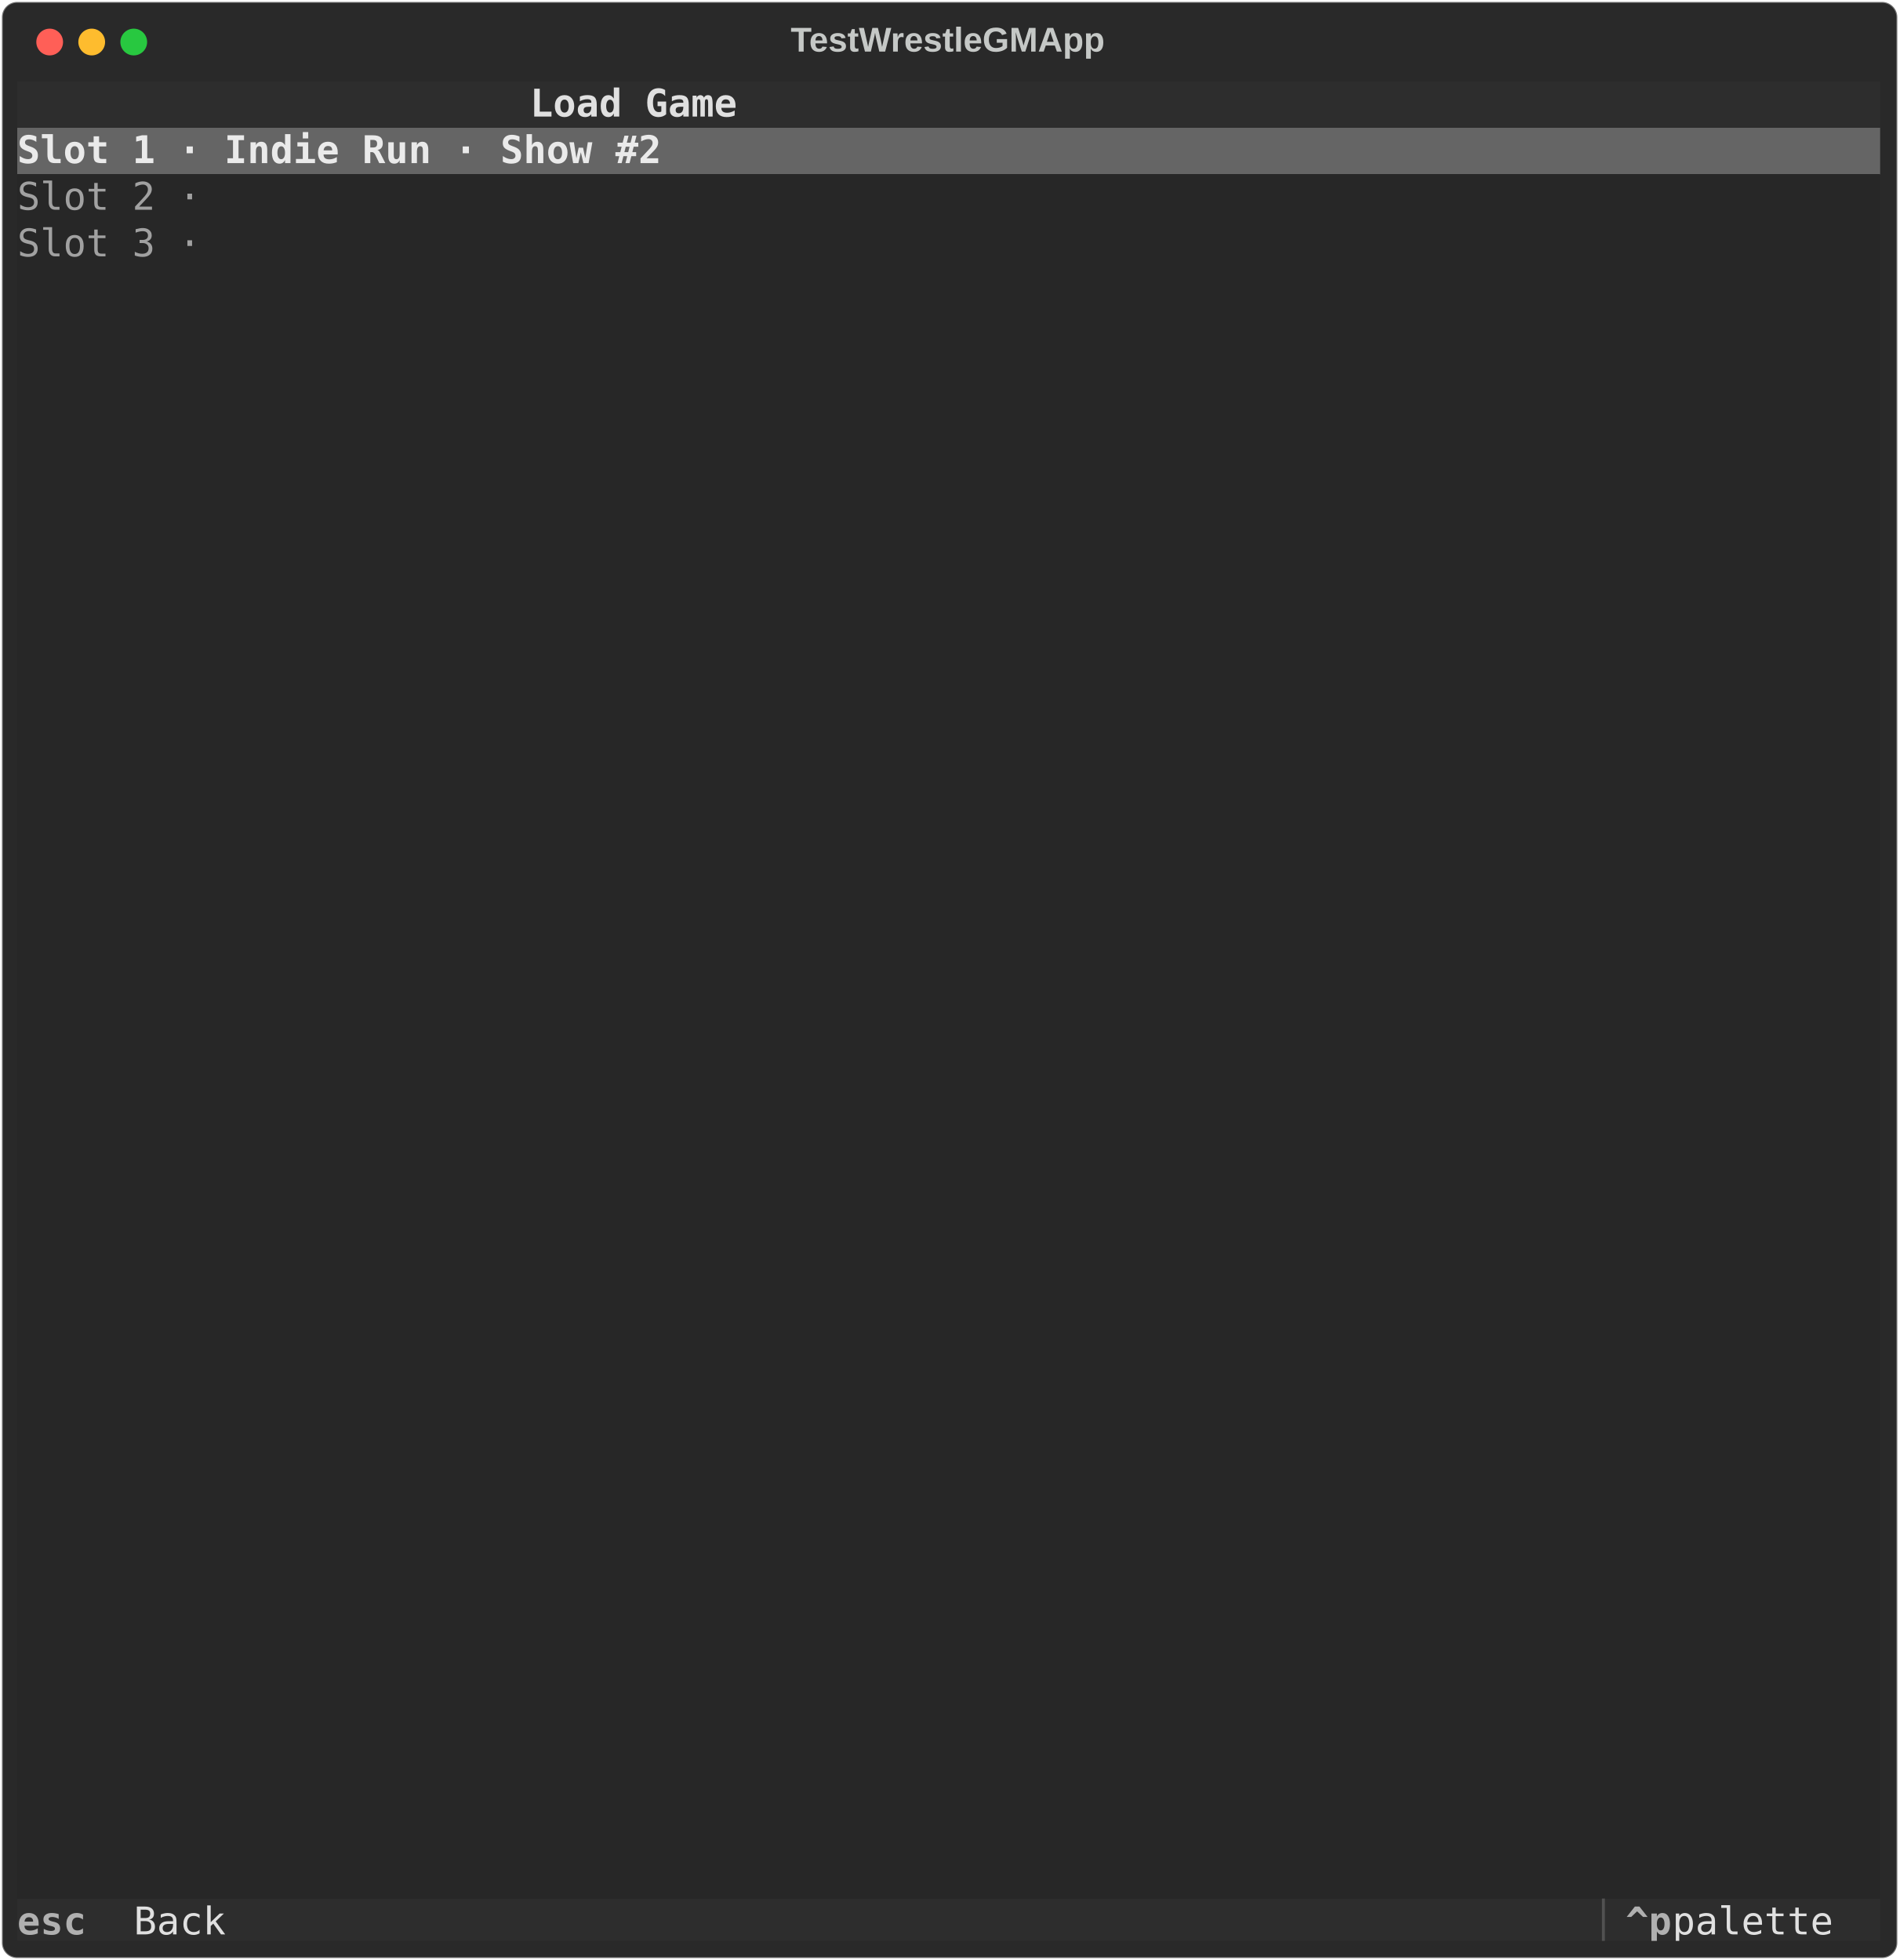
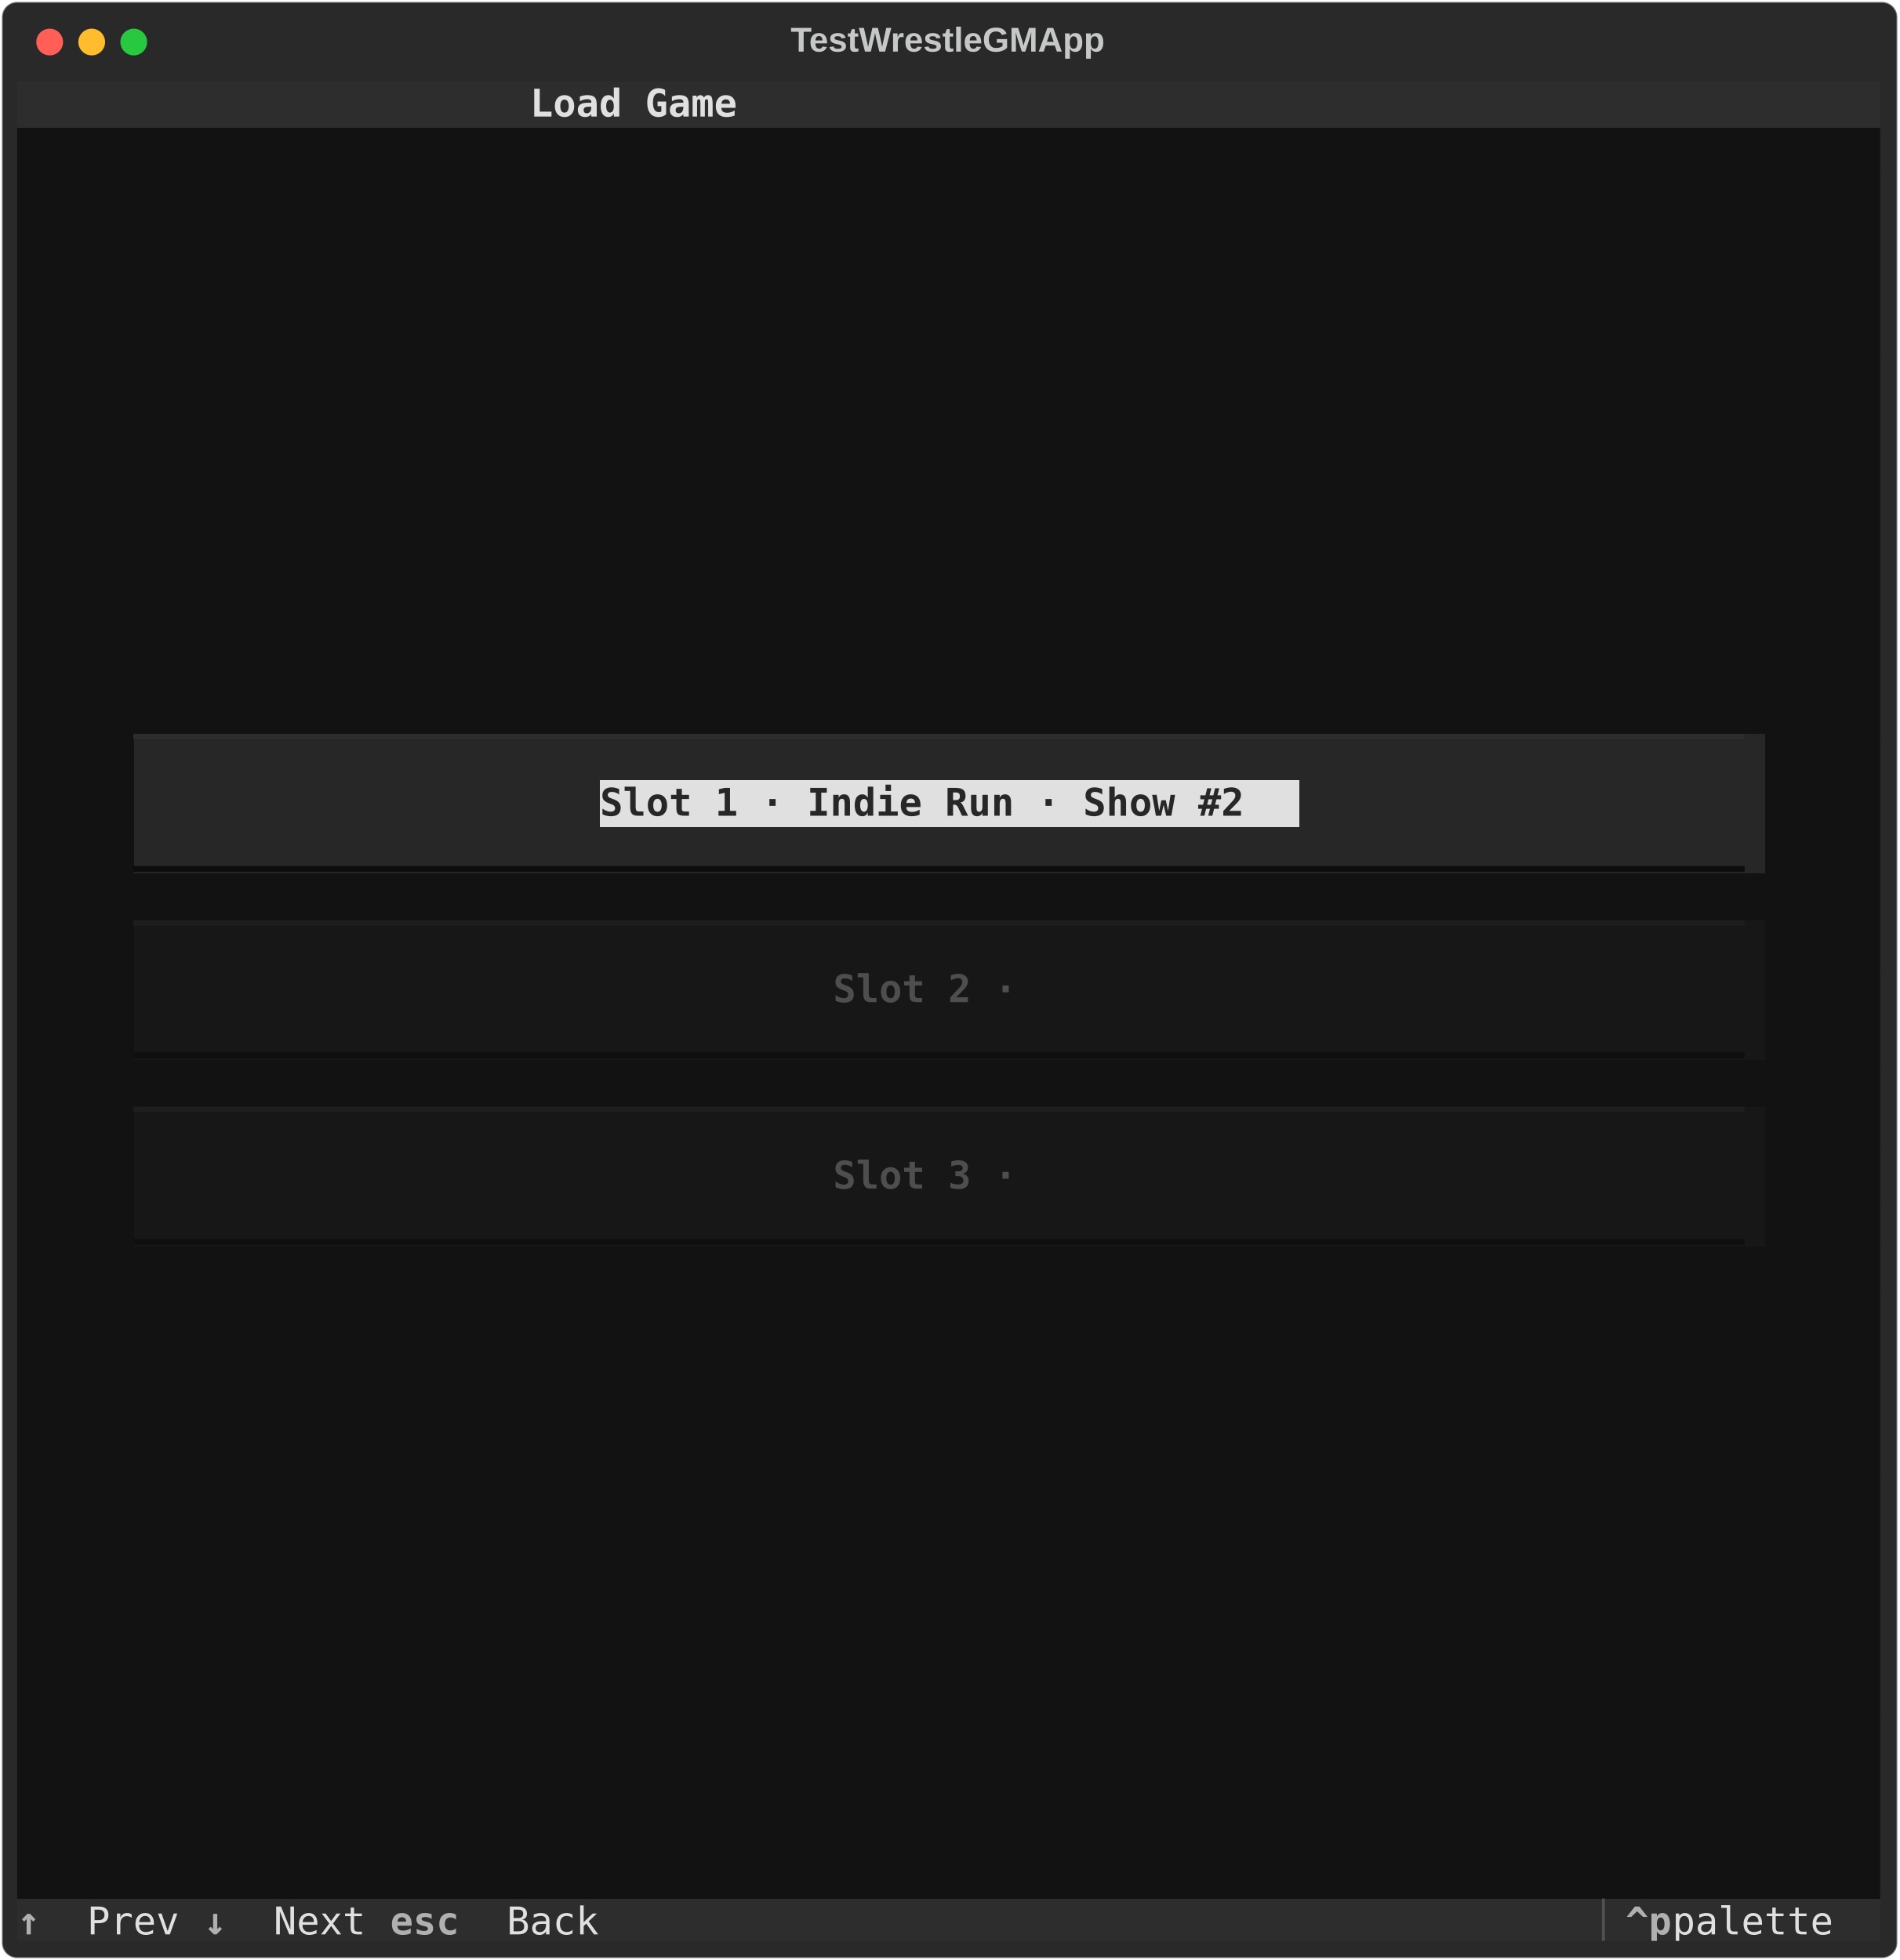
<svg xmlns="http://www.w3.org/2000/svg" class="rich-terminal" viewBox="0 0 994 1026.0">
  <style>

    @font-face {
        font-family: "Fira Code";
        src: local("FiraCode-Regular"),
                url("https://cdnjs.cloudflare.com/ajax/libs/firacode/6.2.0/woff2/FiraCode-Regular.woff2") format("woff2"),
                url("https://cdnjs.cloudflare.com/ajax/libs/firacode/6.2.0/woff/FiraCode-Regular.woff") format("woff");
        font-style: normal;
        font-weight: 400;
    }
    @font-face {
        font-family: "Fira Code";
        src: local("FiraCode-Bold"),
                url("https://cdnjs.cloudflare.com/ajax/libs/firacode/6.2.0/woff2/FiraCode-Bold.woff2") format("woff2"),
                url("https://cdnjs.cloudflare.com/ajax/libs/firacode/6.2.0/woff/FiraCode-Bold.woff") format("woff");
        font-style: bold;
        font-weight: 700;
    }

-     .terminal-2218067572-matrix {
+     .terminal-2134707309-matrix {
        font-family: Fira Code, monospace;
        font-size: 20px;
        line-height: 24.4px;
        font-variant-east-asian: full-width;
    }

-     .terminal-2218067572-title {
+     .terminal-2134707309-title {
        font-size: 18px;
        font-weight: bold;
        font-family: arial;
    }

-     .terminal-2218067572-r1 { fill: #a3a3a3 }
- .terminal-2218067572-r2 { fill: #e0e0e0;font-weight: bold }
- .terminal-2218067572-r3 { fill: #c5c8c6 }
- .terminal-2218067572-r4 { fill: #eaeaea;font-weight: bold }
- .terminal-2218067572-r5 { fill: #a1a1a1 }
- .terminal-2218067572-r6 { fill: #b0b0b0;font-weight: bold }
- .terminal-2218067572-r7 { fill: #e0e0e0 }
- .terminal-2218067572-r8 { fill: #515151 }
+     .terminal-2134707309-r1 { fill: #a3a3a3 }
+ .terminal-2134707309-r2 { fill: #e0e0e0;font-weight: bold }
+ .terminal-2134707309-r3 { fill: #c5c8c6 }
+ .terminal-2134707309-r4 { fill: #2d2d2d }
+ .terminal-2134707309-r5 { fill: #272727;font-weight: bold }
+ .terminal-2134707309-r6 { fill: #0d0d0d }
+ .terminal-2134707309-r7 { fill: #1e1e1e }
+ .terminal-2134707309-r8 { fill: #6a6a6a;font-weight: bold }
+ .terminal-2134707309-r9 { fill: #4e4e4e;font-weight: bold }
+ .terminal-2134707309-r10 { fill: #0f0f0f }
+ .terminal-2134707309-r11 { fill: #b0b0b0;font-weight: bold }
+ .terminal-2134707309-r12 { fill: #e0e0e0 }
+ .terminal-2134707309-r13 { fill: #515151 }
    </style>
  <defs>
-     <clipPath id="terminal-2218067572-clip-terminal">
+     <clipPath id="terminal-2134707309-clip-terminal">
      <rect x="0" y="0" width="975.0" height="975.0" />
    </clipPath>
-     <clipPath id="terminal-2218067572-line-0">
+     <clipPath id="terminal-2134707309-line-0">
      <rect x="0" y="1.5" width="976" height="24.65" />
    </clipPath>
-     <clipPath id="terminal-2218067572-line-1">
+     <clipPath id="terminal-2134707309-line-1">
      <rect x="0" y="25.9" width="976" height="24.65" />
    </clipPath>
-     <clipPath id="terminal-2218067572-line-2">
+     <clipPath id="terminal-2134707309-line-2">
      <rect x="0" y="50.3" width="976" height="24.65" />
    </clipPath>
-     <clipPath id="terminal-2218067572-line-3">
+     <clipPath id="terminal-2134707309-line-3">
      <rect x="0" y="74.7" width="976" height="24.65" />
    </clipPath>
-     <clipPath id="terminal-2218067572-line-4">
+     <clipPath id="terminal-2134707309-line-4">
      <rect x="0" y="99.1" width="976" height="24.65" />
    </clipPath>
-     <clipPath id="terminal-2218067572-line-5">
+     <clipPath id="terminal-2134707309-line-5">
      <rect x="0" y="123.5" width="976" height="24.65" />
    </clipPath>
-     <clipPath id="terminal-2218067572-line-6">
+     <clipPath id="terminal-2134707309-line-6">
      <rect x="0" y="147.9" width="976" height="24.65" />
    </clipPath>
-     <clipPath id="terminal-2218067572-line-7">
+     <clipPath id="terminal-2134707309-line-7">
      <rect x="0" y="172.3" width="976" height="24.65" />
    </clipPath>
-     <clipPath id="terminal-2218067572-line-8">
+     <clipPath id="terminal-2134707309-line-8">
      <rect x="0" y="196.7" width="976" height="24.65" />
    </clipPath>
-     <clipPath id="terminal-2218067572-line-9">
+     <clipPath id="terminal-2134707309-line-9">
      <rect x="0" y="221.1" width="976" height="24.65" />
    </clipPath>
-     <clipPath id="terminal-2218067572-line-10">
+     <clipPath id="terminal-2134707309-line-10">
      <rect x="0" y="245.5" width="976" height="24.65" />
    </clipPath>
-     <clipPath id="terminal-2218067572-line-11">
+     <clipPath id="terminal-2134707309-line-11">
      <rect x="0" y="269.9" width="976" height="24.65" />
    </clipPath>
-     <clipPath id="terminal-2218067572-line-12">
+     <clipPath id="terminal-2134707309-line-12">
      <rect x="0" y="294.3" width="976" height="24.65" />
    </clipPath>
-     <clipPath id="terminal-2218067572-line-13">
+     <clipPath id="terminal-2134707309-line-13">
      <rect x="0" y="318.7" width="976" height="24.65" />
    </clipPath>
-     <clipPath id="terminal-2218067572-line-14">
+     <clipPath id="terminal-2134707309-line-14">
      <rect x="0" y="343.1" width="976" height="24.65" />
    </clipPath>
-     <clipPath id="terminal-2218067572-line-15">
+     <clipPath id="terminal-2134707309-line-15">
      <rect x="0" y="367.5" width="976" height="24.65" />
    </clipPath>
-     <clipPath id="terminal-2218067572-line-16">
+     <clipPath id="terminal-2134707309-line-16">
      <rect x="0" y="391.9" width="976" height="24.65" />
    </clipPath>
-     <clipPath id="terminal-2218067572-line-17">
+     <clipPath id="terminal-2134707309-line-17">
      <rect x="0" y="416.3" width="976" height="24.65" />
    </clipPath>
-     <clipPath id="terminal-2218067572-line-18">
+     <clipPath id="terminal-2134707309-line-18">
      <rect x="0" y="440.7" width="976" height="24.65" />
    </clipPath>
-     <clipPath id="terminal-2218067572-line-19">
+     <clipPath id="terminal-2134707309-line-19">
      <rect x="0" y="465.1" width="976" height="24.65" />
    </clipPath>
-     <clipPath id="terminal-2218067572-line-20">
+     <clipPath id="terminal-2134707309-line-20">
      <rect x="0" y="489.5" width="976" height="24.65" />
    </clipPath>
-     <clipPath id="terminal-2218067572-line-21">
+     <clipPath id="terminal-2134707309-line-21">
      <rect x="0" y="513.9" width="976" height="24.65" />
    </clipPath>
-     <clipPath id="terminal-2218067572-line-22">
+     <clipPath id="terminal-2134707309-line-22">
      <rect x="0" y="538.3" width="976" height="24.65" />
    </clipPath>
-     <clipPath id="terminal-2218067572-line-23">
+     <clipPath id="terminal-2134707309-line-23">
      <rect x="0" y="562.7" width="976" height="24.65" />
    </clipPath>
-     <clipPath id="terminal-2218067572-line-24">
+     <clipPath id="terminal-2134707309-line-24">
      <rect x="0" y="587.1" width="976" height="24.65" />
    </clipPath>
-     <clipPath id="terminal-2218067572-line-25">
+     <clipPath id="terminal-2134707309-line-25">
      <rect x="0" y="611.5" width="976" height="24.65" />
    </clipPath>
-     <clipPath id="terminal-2218067572-line-26">
+     <clipPath id="terminal-2134707309-line-26">
      <rect x="0" y="635.9" width="976" height="24.65" />
    </clipPath>
-     <clipPath id="terminal-2218067572-line-27">
+     <clipPath id="terminal-2134707309-line-27">
      <rect x="0" y="660.3" width="976" height="24.65" />
    </clipPath>
-     <clipPath id="terminal-2218067572-line-28">
+     <clipPath id="terminal-2134707309-line-28">
      <rect x="0" y="684.7" width="976" height="24.65" />
    </clipPath>
-     <clipPath id="terminal-2218067572-line-29">
+     <clipPath id="terminal-2134707309-line-29">
      <rect x="0" y="709.1" width="976" height="24.65" />
    </clipPath>
-     <clipPath id="terminal-2218067572-line-30">
+     <clipPath id="terminal-2134707309-line-30">
      <rect x="0" y="733.5" width="976" height="24.65" />
    </clipPath>
-     <clipPath id="terminal-2218067572-line-31">
+     <clipPath id="terminal-2134707309-line-31">
      <rect x="0" y="757.9" width="976" height="24.65" />
    </clipPath>
-     <clipPath id="terminal-2218067572-line-32">
+     <clipPath id="terminal-2134707309-line-32">
      <rect x="0" y="782.3" width="976" height="24.65" />
    </clipPath>
-     <clipPath id="terminal-2218067572-line-33">
+     <clipPath id="terminal-2134707309-line-33">
      <rect x="0" y="806.7" width="976" height="24.65" />
    </clipPath>
-     <clipPath id="terminal-2218067572-line-34">
+     <clipPath id="terminal-2134707309-line-34">
      <rect x="0" y="831.1" width="976" height="24.65" />
    </clipPath>
-     <clipPath id="terminal-2218067572-line-35">
+     <clipPath id="terminal-2134707309-line-35">
      <rect x="0" y="855.5" width="976" height="24.65" />
    </clipPath>
-     <clipPath id="terminal-2218067572-line-36">
+     <clipPath id="terminal-2134707309-line-36">
      <rect x="0" y="879.9" width="976" height="24.65" />
    </clipPath>
-     <clipPath id="terminal-2218067572-line-37">
+     <clipPath id="terminal-2134707309-line-37">
      <rect x="0" y="904.3" width="976" height="24.65" />
    </clipPath>
-     <clipPath id="terminal-2218067572-line-38">
+     <clipPath id="terminal-2134707309-line-38">
      <rect x="0" y="928.7" width="976" height="24.65" />
    </clipPath>
  </defs>
  <rect fill="#292929" stroke="rgba(255,255,255,0.35)" stroke-width="1" x="1" y="1" width="992" height="1024" rx="8" />
-   <text class="terminal-2218067572-title" fill="#c5c8c6" text-anchor="middle" x="496" y="27">TestWrestleGMApp</text>
+   <text class="terminal-2134707309-title" fill="#c5c8c6" text-anchor="middle" x="496" y="27">TestWrestleGMApp</text>
  <g transform="translate(26,22)">
    <circle cx="0" cy="0" r="7" fill="#ff5f57" />
    <circle cx="22" cy="0" r="7" fill="#febc2e" />
    <circle cx="44" cy="0" r="7" fill="#28c840" />
  </g>
-   <g transform="translate(9, 41)" clip-path="url(#terminal-2218067572-clip-terminal)">
+   <g transform="translate(9, 41)" clip-path="url(#terminal-2134707309-clip-terminal)">
    <rect fill="#2d2d2d" x="0" y="1.5" width="268.4" height="24.65" shape-rendering="crispEdges" />
    <rect fill="#2d2d2d" x="268.4" y="1.5" width="439.2" height="24.65" shape-rendering="crispEdges" />
    <rect fill="#2d2d2d" x="707.6" y="1.5" width="268.4" height="24.65" shape-rendering="crispEdges" />
-     <rect fill="#656565" x="0" y="25.9" width="341.6" height="24.65" shape-rendering="crispEdges" />
-     <rect fill="#656565" x="341.6" y="25.9" width="634.4" height="24.65" shape-rendering="crispEdges" />
-     <rect fill="#272727" x="0" y="50.3" width="109.8" height="24.65" shape-rendering="crispEdges" />
-     <rect fill="#272727" x="109.8" y="50.3" width="866.2" height="24.65" shape-rendering="crispEdges" />
-     <rect fill="#272727" x="0" y="74.7" width="109.8" height="24.65" shape-rendering="crispEdges" />
-     <rect fill="#272727" x="109.8" y="74.7" width="866.2" height="24.65" shape-rendering="crispEdges" />
-     <rect fill="#272727" x="0" y="99.1" width="976" height="24.65" shape-rendering="crispEdges" />
-     <rect fill="#272727" x="0" y="123.5" width="976" height="24.65" shape-rendering="crispEdges" />
-     <rect fill="#272727" x="0" y="147.9" width="976" height="24.65" shape-rendering="crispEdges" />
-     <rect fill="#272727" x="0" y="172.3" width="976" height="24.65" shape-rendering="crispEdges" />
-     <rect fill="#272727" x="0" y="196.7" width="976" height="24.65" shape-rendering="crispEdges" />
-     <rect fill="#272727" x="0" y="221.1" width="976" height="24.65" shape-rendering="crispEdges" />
-     <rect fill="#272727" x="0" y="245.5" width="976" height="24.65" shape-rendering="crispEdges" />
-     <rect fill="#272727" x="0" y="269.9" width="976" height="24.65" shape-rendering="crispEdges" />
-     <rect fill="#272727" x="0" y="294.3" width="976" height="24.65" shape-rendering="crispEdges" />
-     <rect fill="#272727" x="0" y="318.7" width="976" height="24.65" shape-rendering="crispEdges" />
-     <rect fill="#272727" x="0" y="343.1" width="976" height="24.65" shape-rendering="crispEdges" />
-     <rect fill="#272727" x="0" y="367.5" width="976" height="24.65" shape-rendering="crispEdges" />
-     <rect fill="#272727" x="0" y="391.9" width="976" height="24.65" shape-rendering="crispEdges" />
-     <rect fill="#272727" x="0" y="416.3" width="976" height="24.65" shape-rendering="crispEdges" />
-     <rect fill="#272727" x="0" y="440.7" width="976" height="24.65" shape-rendering="crispEdges" />
-     <rect fill="#272727" x="0" y="465.1" width="976" height="24.65" shape-rendering="crispEdges" />
-     <rect fill="#272727" x="0" y="489.5" width="976" height="24.65" shape-rendering="crispEdges" />
-     <rect fill="#272727" x="0" y="513.9" width="976" height="24.65" shape-rendering="crispEdges" />
-     <rect fill="#272727" x="0" y="538.3" width="976" height="24.65" shape-rendering="crispEdges" />
-     <rect fill="#272727" x="0" y="562.7" width="976" height="24.65" shape-rendering="crispEdges" />
-     <rect fill="#272727" x="0" y="587.1" width="976" height="24.65" shape-rendering="crispEdges" />
-     <rect fill="#272727" x="0" y="611.5" width="976" height="24.65" shape-rendering="crispEdges" />
-     <rect fill="#272727" x="0" y="635.9" width="976" height="24.65" shape-rendering="crispEdges" />
-     <rect fill="#272727" x="0" y="660.3" width="976" height="24.65" shape-rendering="crispEdges" />
-     <rect fill="#272727" x="0" y="684.7" width="976" height="24.65" shape-rendering="crispEdges" />
-     <rect fill="#272727" x="0" y="709.1" width="976" height="24.65" shape-rendering="crispEdges" />
-     <rect fill="#272727" x="0" y="733.5" width="976" height="24.65" shape-rendering="crispEdges" />
-     <rect fill="#272727" x="0" y="757.9" width="976" height="24.65" shape-rendering="crispEdges" />
-     <rect fill="#272727" x="0" y="782.3" width="976" height="24.65" shape-rendering="crispEdges" />
-     <rect fill="#272727" x="0" y="806.7" width="976" height="24.65" shape-rendering="crispEdges" />
-     <rect fill="#272727" x="0" y="831.1" width="976" height="24.65" shape-rendering="crispEdges" />
-     <rect fill="#272727" x="0" y="855.5" width="976" height="24.65" shape-rendering="crispEdges" />
-     <rect fill="#272727" x="0" y="879.9" width="976" height="24.65" shape-rendering="crispEdges" />
-     <rect fill="#272727" x="0" y="904.3" width="976" height="24.65" shape-rendering="crispEdges" />
-     <rect fill="#272727" x="0" y="928.7" width="976" height="24.65" shape-rendering="crispEdges" />
-     <rect fill="#2d2d2d" x="0" y="953.1" width="61" height="24.65" shape-rendering="crispEdges" />
-     <rect fill="#2d2d2d" x="61" y="953.1" width="61" height="24.65" shape-rendering="crispEdges" />
-     <rect fill="#2d2d2d" x="122" y="953.1" width="707.6" height="24.65" shape-rendering="crispEdges" />
+     <rect fill="#121212" x="0" y="25.9" width="976" height="24.65" shape-rendering="crispEdges" />
+     <rect fill="#121212" x="0" y="50.3" width="976" height="24.65" shape-rendering="crispEdges" />
+     <rect fill="#121212" x="0" y="74.7" width="976" height="24.65" shape-rendering="crispEdges" />
+     <rect fill="#121212" x="0" y="99.1" width="976" height="24.65" shape-rendering="crispEdges" />
+     <rect fill="#121212" x="0" y="123.5" width="976" height="24.65" shape-rendering="crispEdges" />
+     <rect fill="#121212" x="0" y="147.9" width="976" height="24.65" shape-rendering="crispEdges" />
+     <rect fill="#121212" x="0" y="172.3" width="976" height="24.65" shape-rendering="crispEdges" />
+     <rect fill="#121212" x="0" y="196.7" width="976" height="24.65" shape-rendering="crispEdges" />
+     <rect fill="#121212" x="0" y="221.1" width="976" height="24.65" shape-rendering="crispEdges" />
+     <rect fill="#121212" x="0" y="245.5" width="976" height="24.65" shape-rendering="crispEdges" />
+     <rect fill="#121212" x="0" y="269.9" width="976" height="24.65" shape-rendering="crispEdges" />
+     <rect fill="#121212" x="0" y="294.3" width="976" height="24.65" shape-rendering="crispEdges" />
+     <rect fill="#121212" x="0" y="318.7" width="976" height="24.65" shape-rendering="crispEdges" />
+     <rect fill="#121212" x="0" y="343.1" width="61" height="24.65" shape-rendering="crispEdges" />
+     <rect fill="#272727" x="61" y="343.1" width="854" height="24.65" shape-rendering="crispEdges" />
+     <rect fill="#121212" x="915" y="343.1" width="61" height="24.65" shape-rendering="crispEdges" />
+     <rect fill="#121212" x="0" y="367.5" width="61" height="24.65" shape-rendering="crispEdges" />
+     <rect fill="#272727" x="61" y="367.5" width="244" height="24.65" shape-rendering="crispEdges" />
+     <rect fill="#e0e0e0" x="305" y="367.5" width="366" height="24.65" shape-rendering="crispEdges" />
+     <rect fill="#272727" x="671" y="367.5" width="244" height="24.65" shape-rendering="crispEdges" />
+     <rect fill="#121212" x="915" y="367.5" width="61" height="24.65" shape-rendering="crispEdges" />
+     <rect fill="#121212" x="0" y="391.9" width="61" height="24.65" shape-rendering="crispEdges" />
+     <rect fill="#272727" x="61" y="391.9" width="854" height="24.65" shape-rendering="crispEdges" />
+     <rect fill="#121212" x="915" y="391.9" width="61" height="24.65" shape-rendering="crispEdges" />
+     <rect fill="#121212" x="0" y="416.3" width="976" height="24.65" shape-rendering="crispEdges" />
+     <rect fill="#121212" x="0" y="440.7" width="61" height="24.65" shape-rendering="crispEdges" />
+     <rect fill="#171717" x="61" y="440.7" width="854" height="24.65" shape-rendering="crispEdges" />
+     <rect fill="#121212" x="915" y="440.7" width="61" height="24.65" shape-rendering="crispEdges" />
+     <rect fill="#121212" x="0" y="465.1" width="61" height="24.65" shape-rendering="crispEdges" />
+     <rect fill="#171717" x="61" y="465.1" width="353.8" height="24.65" shape-rendering="crispEdges" />
+     <rect fill="#171717" x="414.8" y="465.1" width="12.2" height="24.65" shape-rendering="crispEdges" />
+     <rect fill="#171717" x="427" y="465.1" width="109.8" height="24.65" shape-rendering="crispEdges" />
+     <rect fill="#171717" x="536.8" y="465.1" width="12.2" height="24.65" shape-rendering="crispEdges" />
+     <rect fill="#171717" x="549" y="465.1" width="366" height="24.65" shape-rendering="crispEdges" />
+     <rect fill="#121212" x="915" y="465.1" width="61" height="24.65" shape-rendering="crispEdges" />
+     <rect fill="#121212" x="0" y="489.5" width="61" height="24.65" shape-rendering="crispEdges" />
+     <rect fill="#171717" x="61" y="489.5" width="854" height="24.65" shape-rendering="crispEdges" />
+     <rect fill="#121212" x="915" y="489.5" width="61" height="24.65" shape-rendering="crispEdges" />
+     <rect fill="#121212" x="0" y="513.9" width="976" height="24.65" shape-rendering="crispEdges" />
+     <rect fill="#121212" x="0" y="538.3" width="61" height="24.65" shape-rendering="crispEdges" />
+     <rect fill="#171717" x="61" y="538.3" width="854" height="24.65" shape-rendering="crispEdges" />
+     <rect fill="#121212" x="915" y="538.3" width="61" height="24.65" shape-rendering="crispEdges" />
+     <rect fill="#121212" x="0" y="562.7" width="61" height="24.65" shape-rendering="crispEdges" />
+     <rect fill="#171717" x="61" y="562.7" width="353.8" height="24.65" shape-rendering="crispEdges" />
+     <rect fill="#171717" x="414.8" y="562.7" width="12.2" height="24.65" shape-rendering="crispEdges" />
+     <rect fill="#171717" x="427" y="562.7" width="109.8" height="24.65" shape-rendering="crispEdges" />
+     <rect fill="#171717" x="536.8" y="562.7" width="12.2" height="24.65" shape-rendering="crispEdges" />
+     <rect fill="#171717" x="549" y="562.7" width="366" height="24.65" shape-rendering="crispEdges" />
+     <rect fill="#121212" x="915" y="562.7" width="61" height="24.65" shape-rendering="crispEdges" />
+     <rect fill="#121212" x="0" y="587.1" width="61" height="24.65" shape-rendering="crispEdges" />
+     <rect fill="#171717" x="61" y="587.1" width="854" height="24.65" shape-rendering="crispEdges" />
+     <rect fill="#121212" x="915" y="587.1" width="61" height="24.65" shape-rendering="crispEdges" />
+     <rect fill="#121212" x="0" y="611.5" width="976" height="24.65" shape-rendering="crispEdges" />
+     <rect fill="#121212" x="0" y="635.9" width="976" height="24.65" shape-rendering="crispEdges" />
+     <rect fill="#121212" x="0" y="660.3" width="976" height="24.65" shape-rendering="crispEdges" />
+     <rect fill="#121212" x="0" y="684.7" width="976" height="24.65" shape-rendering="crispEdges" />
+     <rect fill="#121212" x="0" y="709.1" width="976" height="24.65" shape-rendering="crispEdges" />
+     <rect fill="#121212" x="0" y="733.5" width="976" height="24.65" shape-rendering="crispEdges" />
+     <rect fill="#121212" x="0" y="757.9" width="976" height="24.65" shape-rendering="crispEdges" />
+     <rect fill="#121212" x="0" y="782.3" width="976" height="24.65" shape-rendering="crispEdges" />
+     <rect fill="#121212" x="0" y="806.7" width="976" height="24.65" shape-rendering="crispEdges" />
+     <rect fill="#121212" x="0" y="831.1" width="976" height="24.65" shape-rendering="crispEdges" />
+     <rect fill="#121212" x="0" y="855.5" width="976" height="24.65" shape-rendering="crispEdges" />
+     <rect fill="#121212" x="0" y="879.9" width="976" height="24.65" shape-rendering="crispEdges" />
+     <rect fill="#121212" x="0" y="904.3" width="976" height="24.65" shape-rendering="crispEdges" />
+     <rect fill="#121212" x="0" y="928.7" width="976" height="24.65" shape-rendering="crispEdges" />
+     <rect fill="#2d2d2d" x="0" y="953.1" width="36.6" height="24.65" shape-rendering="crispEdges" />
+     <rect fill="#2d2d2d" x="36.6" y="953.1" width="61" height="24.65" shape-rendering="crispEdges" />
+     <rect fill="#2d2d2d" x="97.6" y="953.1" width="36.6" height="24.65" shape-rendering="crispEdges" />
+     <rect fill="#2d2d2d" x="134.2" y="953.1" width="61" height="24.65" shape-rendering="crispEdges" />
+     <rect fill="#2d2d2d" x="195.2" y="953.1" width="61" height="24.65" shape-rendering="crispEdges" />
+     <rect fill="#2d2d2d" x="256.2" y="953.1" width="61" height="24.65" shape-rendering="crispEdges" />
+     <rect fill="#2d2d2d" x="317.2" y="953.1" width="512.4" height="24.65" shape-rendering="crispEdges" />
    <rect fill="#2d2d2d" x="829.6" y="953.1" width="12.2" height="24.65" shape-rendering="crispEdges" />
    <rect fill="#2d2d2d" x="841.8" y="953.1" width="24.4" height="24.65" shape-rendering="crispEdges" />
    <rect fill="#2d2d2d" x="866.2" y="953.1" width="97.6" height="24.65" shape-rendering="crispEdges" />
    <rect fill="#2d2d2d" x="963.8" y="953.1" width="12.2" height="24.65" shape-rendering="crispEdges" />
-     <g class="terminal-2218067572-matrix">
-       <text class="terminal-2218067572-r2" x="268.4" y="20" textLength="439.2" clip-path="url(#terminal-2218067572-line-0)">             Load Game              </text>
-       <text class="terminal-2218067572-r3" x="976" y="20" textLength="12.2" clip-path="url(#terminal-2218067572-line-0)">
- </text>
-       <text class="terminal-2218067572-r4" x="0" y="44.4" textLength="341.6" clip-path="url(#terminal-2218067572-line-1)">Slot 1 · Indie Run · Show #2</text>
-       <text class="terminal-2218067572-r3" x="976" y="44.4" textLength="12.2" clip-path="url(#terminal-2218067572-line-1)">
- </text>
-       <text class="terminal-2218067572-r5" x="0" y="68.8" textLength="109.8" clip-path="url(#terminal-2218067572-line-2)">Slot 2 · </text>
-       <text class="terminal-2218067572-r3" x="976" y="68.8" textLength="12.2" clip-path="url(#terminal-2218067572-line-2)">
- </text>
-       <text class="terminal-2218067572-r5" x="0" y="93.2" textLength="109.8" clip-path="url(#terminal-2218067572-line-3)">Slot 3 · </text>
-       <text class="terminal-2218067572-r3" x="976" y="93.2" textLength="12.2" clip-path="url(#terminal-2218067572-line-3)">
- </text>
-       <text class="terminal-2218067572-r3" x="976" y="117.6" textLength="12.2" clip-path="url(#terminal-2218067572-line-4)">
- </text>
-       <text class="terminal-2218067572-r3" x="976" y="142" textLength="12.2" clip-path="url(#terminal-2218067572-line-5)">
- </text>
-       <text class="terminal-2218067572-r3" x="976" y="166.4" textLength="12.2" clip-path="url(#terminal-2218067572-line-6)">
- </text>
-       <text class="terminal-2218067572-r3" x="976" y="190.8" textLength="12.2" clip-path="url(#terminal-2218067572-line-7)">
- </text>
-       <text class="terminal-2218067572-r3" x="976" y="215.2" textLength="12.2" clip-path="url(#terminal-2218067572-line-8)">
- </text>
-       <text class="terminal-2218067572-r3" x="976" y="239.6" textLength="12.2" clip-path="url(#terminal-2218067572-line-9)">
- </text>
-       <text class="terminal-2218067572-r3" x="976" y="264" textLength="12.2" clip-path="url(#terminal-2218067572-line-10)">
- </text>
-       <text class="terminal-2218067572-r3" x="976" y="288.4" textLength="12.2" clip-path="url(#terminal-2218067572-line-11)">
- </text>
-       <text class="terminal-2218067572-r3" x="976" y="312.8" textLength="12.2" clip-path="url(#terminal-2218067572-line-12)">
- </text>
-       <text class="terminal-2218067572-r3" x="976" y="337.2" textLength="12.2" clip-path="url(#terminal-2218067572-line-13)">
- </text>
-       <text class="terminal-2218067572-r3" x="976" y="361.6" textLength="12.2" clip-path="url(#terminal-2218067572-line-14)">
- </text>
-       <text class="terminal-2218067572-r3" x="976" y="386" textLength="12.2" clip-path="url(#terminal-2218067572-line-15)">
- </text>
-       <text class="terminal-2218067572-r3" x="976" y="410.4" textLength="12.2" clip-path="url(#terminal-2218067572-line-16)">
- </text>
-       <text class="terminal-2218067572-r3" x="976" y="434.8" textLength="12.2" clip-path="url(#terminal-2218067572-line-17)">
- </text>
-       <text class="terminal-2218067572-r3" x="976" y="459.2" textLength="12.2" clip-path="url(#terminal-2218067572-line-18)">
- </text>
-       <text class="terminal-2218067572-r3" x="976" y="483.6" textLength="12.2" clip-path="url(#terminal-2218067572-line-19)">
- </text>
-       <text class="terminal-2218067572-r3" x="976" y="508" textLength="12.2" clip-path="url(#terminal-2218067572-line-20)">
- </text>
-       <text class="terminal-2218067572-r3" x="976" y="532.4" textLength="12.2" clip-path="url(#terminal-2218067572-line-21)">
- </text>
-       <text class="terminal-2218067572-r3" x="976" y="556.8" textLength="12.2" clip-path="url(#terminal-2218067572-line-22)">
- </text>
-       <text class="terminal-2218067572-r3" x="976" y="581.2" textLength="12.2" clip-path="url(#terminal-2218067572-line-23)">
- </text>
-       <text class="terminal-2218067572-r3" x="976" y="605.6" textLength="12.2" clip-path="url(#terminal-2218067572-line-24)">
- </text>
-       <text class="terminal-2218067572-r3" x="976" y="630" textLength="12.2" clip-path="url(#terminal-2218067572-line-25)">
- </text>
-       <text class="terminal-2218067572-r3" x="976" y="654.4" textLength="12.2" clip-path="url(#terminal-2218067572-line-26)">
- </text>
-       <text class="terminal-2218067572-r3" x="976" y="678.8" textLength="12.2" clip-path="url(#terminal-2218067572-line-27)">
- </text>
-       <text class="terminal-2218067572-r3" x="976" y="703.2" textLength="12.2" clip-path="url(#terminal-2218067572-line-28)">
- </text>
-       <text class="terminal-2218067572-r3" x="976" y="727.6" textLength="12.2" clip-path="url(#terminal-2218067572-line-29)">
- </text>
-       <text class="terminal-2218067572-r3" x="976" y="752" textLength="12.2" clip-path="url(#terminal-2218067572-line-30)">
- </text>
-       <text class="terminal-2218067572-r3" x="976" y="776.4" textLength="12.2" clip-path="url(#terminal-2218067572-line-31)">
- </text>
-       <text class="terminal-2218067572-r3" x="976" y="800.8" textLength="12.2" clip-path="url(#terminal-2218067572-line-32)">
- </text>
-       <text class="terminal-2218067572-r3" x="976" y="825.2" textLength="12.2" clip-path="url(#terminal-2218067572-line-33)">
- </text>
-       <text class="terminal-2218067572-r3" x="976" y="849.6" textLength="12.2" clip-path="url(#terminal-2218067572-line-34)">
- </text>
-       <text class="terminal-2218067572-r3" x="976" y="874" textLength="12.2" clip-path="url(#terminal-2218067572-line-35)">
- </text>
-       <text class="terminal-2218067572-r3" x="976" y="898.4" textLength="12.2" clip-path="url(#terminal-2218067572-line-36)">
- </text>
-       <text class="terminal-2218067572-r3" x="976" y="922.8" textLength="12.2" clip-path="url(#terminal-2218067572-line-37)">
- </text>
-       <text class="terminal-2218067572-r3" x="976" y="947.2" textLength="12.2" clip-path="url(#terminal-2218067572-line-38)">
- </text>
-       <text class="terminal-2218067572-r6" x="0" y="971.6" textLength="61" clip-path="url(#terminal-2218067572-line-39)"> esc </text>
-       <text class="terminal-2218067572-r7" x="61" y="971.6" textLength="61" clip-path="url(#terminal-2218067572-line-39)">Back </text>
-       <text class="terminal-2218067572-r8" x="829.6" y="971.6" textLength="12.2" clip-path="url(#terminal-2218067572-line-39)">▏</text>
-       <text class="terminal-2218067572-r6" x="841.8" y="971.6" textLength="24.4" clip-path="url(#terminal-2218067572-line-39)">^p</text>
-       <text class="terminal-2218067572-r7" x="866.2" y="971.6" textLength="97.6" clip-path="url(#terminal-2218067572-line-39)"> palette</text>
+     <g class="terminal-2134707309-matrix">
+       <text class="terminal-2134707309-r2" x="268.4" y="20" textLength="439.2" clip-path="url(#terminal-2134707309-line-0)">             Load Game              </text>
+       <text class="terminal-2134707309-r3" x="976" y="20" textLength="12.2" clip-path="url(#terminal-2134707309-line-0)">
+ </text>
+       <text class="terminal-2134707309-r3" x="976" y="44.4" textLength="12.2" clip-path="url(#terminal-2134707309-line-1)">
+ </text>
+       <text class="terminal-2134707309-r3" x="976" y="68.8" textLength="12.2" clip-path="url(#terminal-2134707309-line-2)">
+ </text>
+       <text class="terminal-2134707309-r3" x="976" y="93.2" textLength="12.2" clip-path="url(#terminal-2134707309-line-3)">
+ </text>
+       <text class="terminal-2134707309-r3" x="976" y="117.6" textLength="12.2" clip-path="url(#terminal-2134707309-line-4)">
+ </text>
+       <text class="terminal-2134707309-r3" x="976" y="142" textLength="12.2" clip-path="url(#terminal-2134707309-line-5)">
+ </text>
+       <text class="terminal-2134707309-r3" x="976" y="166.4" textLength="12.2" clip-path="url(#terminal-2134707309-line-6)">
+ </text>
+       <text class="terminal-2134707309-r3" x="976" y="190.8" textLength="12.2" clip-path="url(#terminal-2134707309-line-7)">
+ </text>
+       <text class="terminal-2134707309-r3" x="976" y="215.2" textLength="12.2" clip-path="url(#terminal-2134707309-line-8)">
+ </text>
+       <text class="terminal-2134707309-r3" x="976" y="239.6" textLength="12.2" clip-path="url(#terminal-2134707309-line-9)">
+ </text>
+       <text class="terminal-2134707309-r3" x="976" y="264" textLength="12.2" clip-path="url(#terminal-2134707309-line-10)">
+ </text>
+       <text class="terminal-2134707309-r3" x="976" y="288.4" textLength="12.2" clip-path="url(#terminal-2134707309-line-11)">
+ </text>
+       <text class="terminal-2134707309-r3" x="976" y="312.8" textLength="12.2" clip-path="url(#terminal-2134707309-line-12)">
+ </text>
+       <text class="terminal-2134707309-r3" x="976" y="337.2" textLength="12.2" clip-path="url(#terminal-2134707309-line-13)">
+ </text>
+       <text class="terminal-2134707309-r4" x="61" y="361.6" textLength="854" clip-path="url(#terminal-2134707309-line-14)">▔▔▔▔▔▔▔▔▔▔▔▔▔▔▔▔▔▔▔▔▔▔▔▔▔▔▔▔▔▔▔▔▔▔▔▔▔▔▔▔▔▔▔▔▔▔▔▔▔▔▔▔▔▔▔▔▔▔▔▔▔▔▔▔▔▔▔▔▔▔</text>
+       <text class="terminal-2134707309-r3" x="976" y="361.6" textLength="12.2" clip-path="url(#terminal-2134707309-line-14)">
+ </text>
+       <text class="terminal-2134707309-r5" x="305" y="386" textLength="366" clip-path="url(#terminal-2134707309-line-15)"> Slot 1 · Indie Run · Show #2 </text>
+       <text class="terminal-2134707309-r3" x="976" y="386" textLength="12.2" clip-path="url(#terminal-2134707309-line-15)">
+ </text>
+       <text class="terminal-2134707309-r6" x="61" y="410.4" textLength="854" clip-path="url(#terminal-2134707309-line-16)">▁▁▁▁▁▁▁▁▁▁▁▁▁▁▁▁▁▁▁▁▁▁▁▁▁▁▁▁▁▁▁▁▁▁▁▁▁▁▁▁▁▁▁▁▁▁▁▁▁▁▁▁▁▁▁▁▁▁▁▁▁▁▁▁▁▁▁▁▁▁</text>
+       <text class="terminal-2134707309-r3" x="976" y="410.4" textLength="12.2" clip-path="url(#terminal-2134707309-line-16)">
+ </text>
+       <text class="terminal-2134707309-r3" x="976" y="434.8" textLength="12.2" clip-path="url(#terminal-2134707309-line-17)">
+ </text>
+       <text class="terminal-2134707309-r7" x="61" y="459.2" textLength="854" clip-path="url(#terminal-2134707309-line-18)">▔▔▔▔▔▔▔▔▔▔▔▔▔▔▔▔▔▔▔▔▔▔▔▔▔▔▔▔▔▔▔▔▔▔▔▔▔▔▔▔▔▔▔▔▔▔▔▔▔▔▔▔▔▔▔▔▔▔▔▔▔▔▔▔▔▔▔▔▔▔</text>
+       <text class="terminal-2134707309-r3" x="976" y="459.2" textLength="12.2" clip-path="url(#terminal-2134707309-line-18)">
+ </text>
+       <text class="terminal-2134707309-r9" x="427" y="483.6" textLength="109.8" clip-path="url(#terminal-2134707309-line-19)">Slot 2 · </text>
+       <text class="terminal-2134707309-r3" x="976" y="483.6" textLength="12.2" clip-path="url(#terminal-2134707309-line-19)">
+ </text>
+       <text class="terminal-2134707309-r10" x="61" y="508" textLength="854" clip-path="url(#terminal-2134707309-line-20)">▁▁▁▁▁▁▁▁▁▁▁▁▁▁▁▁▁▁▁▁▁▁▁▁▁▁▁▁▁▁▁▁▁▁▁▁▁▁▁▁▁▁▁▁▁▁▁▁▁▁▁▁▁▁▁▁▁▁▁▁▁▁▁▁▁▁▁▁▁▁</text>
+       <text class="terminal-2134707309-r3" x="976" y="508" textLength="12.2" clip-path="url(#terminal-2134707309-line-20)">
+ </text>
+       <text class="terminal-2134707309-r3" x="976" y="532.4" textLength="12.2" clip-path="url(#terminal-2134707309-line-21)">
+ </text>
+       <text class="terminal-2134707309-r7" x="61" y="556.8" textLength="854" clip-path="url(#terminal-2134707309-line-22)">▔▔▔▔▔▔▔▔▔▔▔▔▔▔▔▔▔▔▔▔▔▔▔▔▔▔▔▔▔▔▔▔▔▔▔▔▔▔▔▔▔▔▔▔▔▔▔▔▔▔▔▔▔▔▔▔▔▔▔▔▔▔▔▔▔▔▔▔▔▔</text>
+       <text class="terminal-2134707309-r3" x="976" y="556.8" textLength="12.2" clip-path="url(#terminal-2134707309-line-22)">
+ </text>
+       <text class="terminal-2134707309-r9" x="427" y="581.2" textLength="109.8" clip-path="url(#terminal-2134707309-line-23)">Slot 3 · </text>
+       <text class="terminal-2134707309-r3" x="976" y="581.2" textLength="12.2" clip-path="url(#terminal-2134707309-line-23)">
+ </text>
+       <text class="terminal-2134707309-r10" x="61" y="605.6" textLength="854" clip-path="url(#terminal-2134707309-line-24)">▁▁▁▁▁▁▁▁▁▁▁▁▁▁▁▁▁▁▁▁▁▁▁▁▁▁▁▁▁▁▁▁▁▁▁▁▁▁▁▁▁▁▁▁▁▁▁▁▁▁▁▁▁▁▁▁▁▁▁▁▁▁▁▁▁▁▁▁▁▁</text>
+       <text class="terminal-2134707309-r3" x="976" y="605.6" textLength="12.2" clip-path="url(#terminal-2134707309-line-24)">
+ </text>
+       <text class="terminal-2134707309-r3" x="976" y="630" textLength="12.2" clip-path="url(#terminal-2134707309-line-25)">
+ </text>
+       <text class="terminal-2134707309-r3" x="976" y="654.4" textLength="12.2" clip-path="url(#terminal-2134707309-line-26)">
+ </text>
+       <text class="terminal-2134707309-r3" x="976" y="678.8" textLength="12.2" clip-path="url(#terminal-2134707309-line-27)">
+ </text>
+       <text class="terminal-2134707309-r3" x="976" y="703.2" textLength="12.2" clip-path="url(#terminal-2134707309-line-28)">
+ </text>
+       <text class="terminal-2134707309-r3" x="976" y="727.6" textLength="12.2" clip-path="url(#terminal-2134707309-line-29)">
+ </text>
+       <text class="terminal-2134707309-r3" x="976" y="752" textLength="12.2" clip-path="url(#terminal-2134707309-line-30)">
+ </text>
+       <text class="terminal-2134707309-r3" x="976" y="776.4" textLength="12.2" clip-path="url(#terminal-2134707309-line-31)">
+ </text>
+       <text class="terminal-2134707309-r3" x="976" y="800.8" textLength="12.2" clip-path="url(#terminal-2134707309-line-32)">
+ </text>
+       <text class="terminal-2134707309-r3" x="976" y="825.2" textLength="12.2" clip-path="url(#terminal-2134707309-line-33)">
+ </text>
+       <text class="terminal-2134707309-r3" x="976" y="849.6" textLength="12.2" clip-path="url(#terminal-2134707309-line-34)">
+ </text>
+       <text class="terminal-2134707309-r3" x="976" y="874" textLength="12.2" clip-path="url(#terminal-2134707309-line-35)">
+ </text>
+       <text class="terminal-2134707309-r3" x="976" y="898.4" textLength="12.2" clip-path="url(#terminal-2134707309-line-36)">
+ </text>
+       <text class="terminal-2134707309-r3" x="976" y="922.8" textLength="12.2" clip-path="url(#terminal-2134707309-line-37)">
+ </text>
+       <text class="terminal-2134707309-r3" x="976" y="947.2" textLength="12.2" clip-path="url(#terminal-2134707309-line-38)">
+ </text>
+       <text class="terminal-2134707309-r11" x="0" y="971.6" textLength="36.6" clip-path="url(#terminal-2134707309-line-39)"> ↑ </text>
+       <text class="terminal-2134707309-r12" x="36.6" y="971.6" textLength="61" clip-path="url(#terminal-2134707309-line-39)">Prev </text>
+       <text class="terminal-2134707309-r11" x="97.6" y="971.6" textLength="36.6" clip-path="url(#terminal-2134707309-line-39)"> ↓ </text>
+       <text class="terminal-2134707309-r12" x="134.2" y="971.6" textLength="61" clip-path="url(#terminal-2134707309-line-39)">Next </text>
+       <text class="terminal-2134707309-r11" x="195.2" y="971.6" textLength="61" clip-path="url(#terminal-2134707309-line-39)"> esc </text>
+       <text class="terminal-2134707309-r12" x="256.2" y="971.6" textLength="61" clip-path="url(#terminal-2134707309-line-39)">Back </text>
+       <text class="terminal-2134707309-r13" x="829.6" y="971.6" textLength="12.2" clip-path="url(#terminal-2134707309-line-39)">▏</text>
+       <text class="terminal-2134707309-r11" x="841.8" y="971.6" textLength="24.4" clip-path="url(#terminal-2134707309-line-39)">^p</text>
+       <text class="terminal-2134707309-r12" x="866.2" y="971.6" textLength="97.6" clip-path="url(#terminal-2134707309-line-39)"> palette</text>
    </g>
  </g>
</svg>
